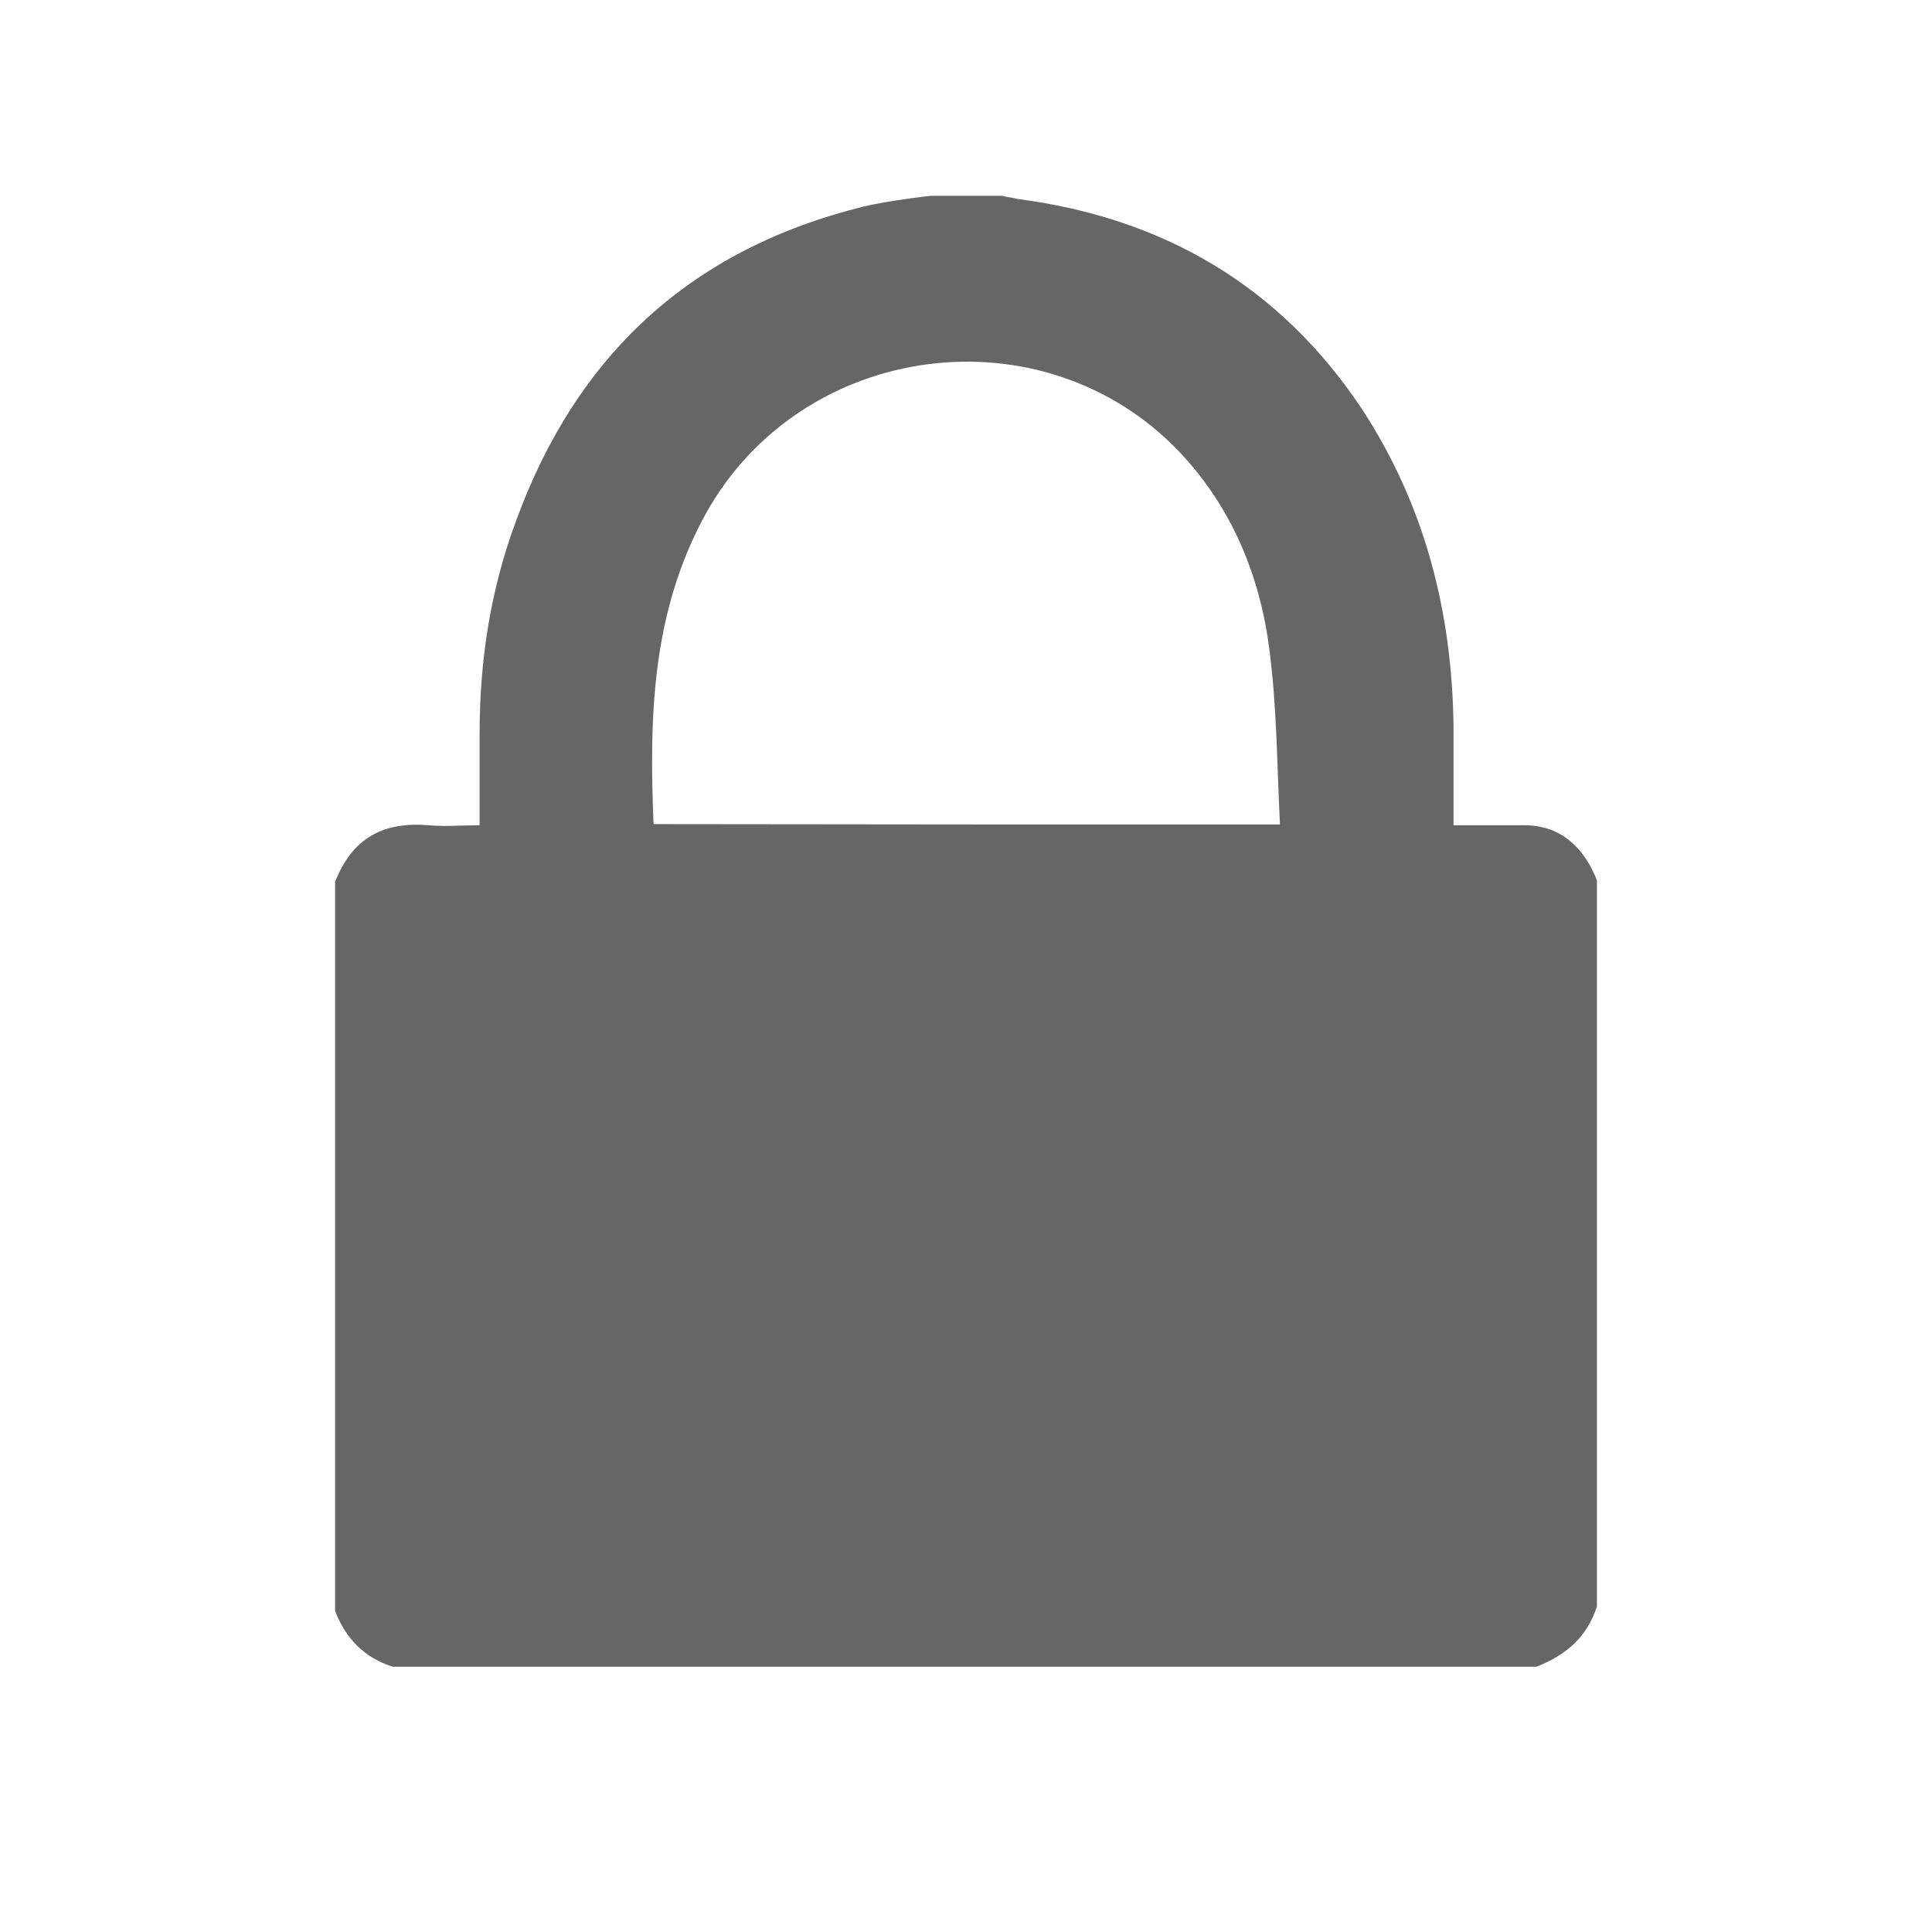
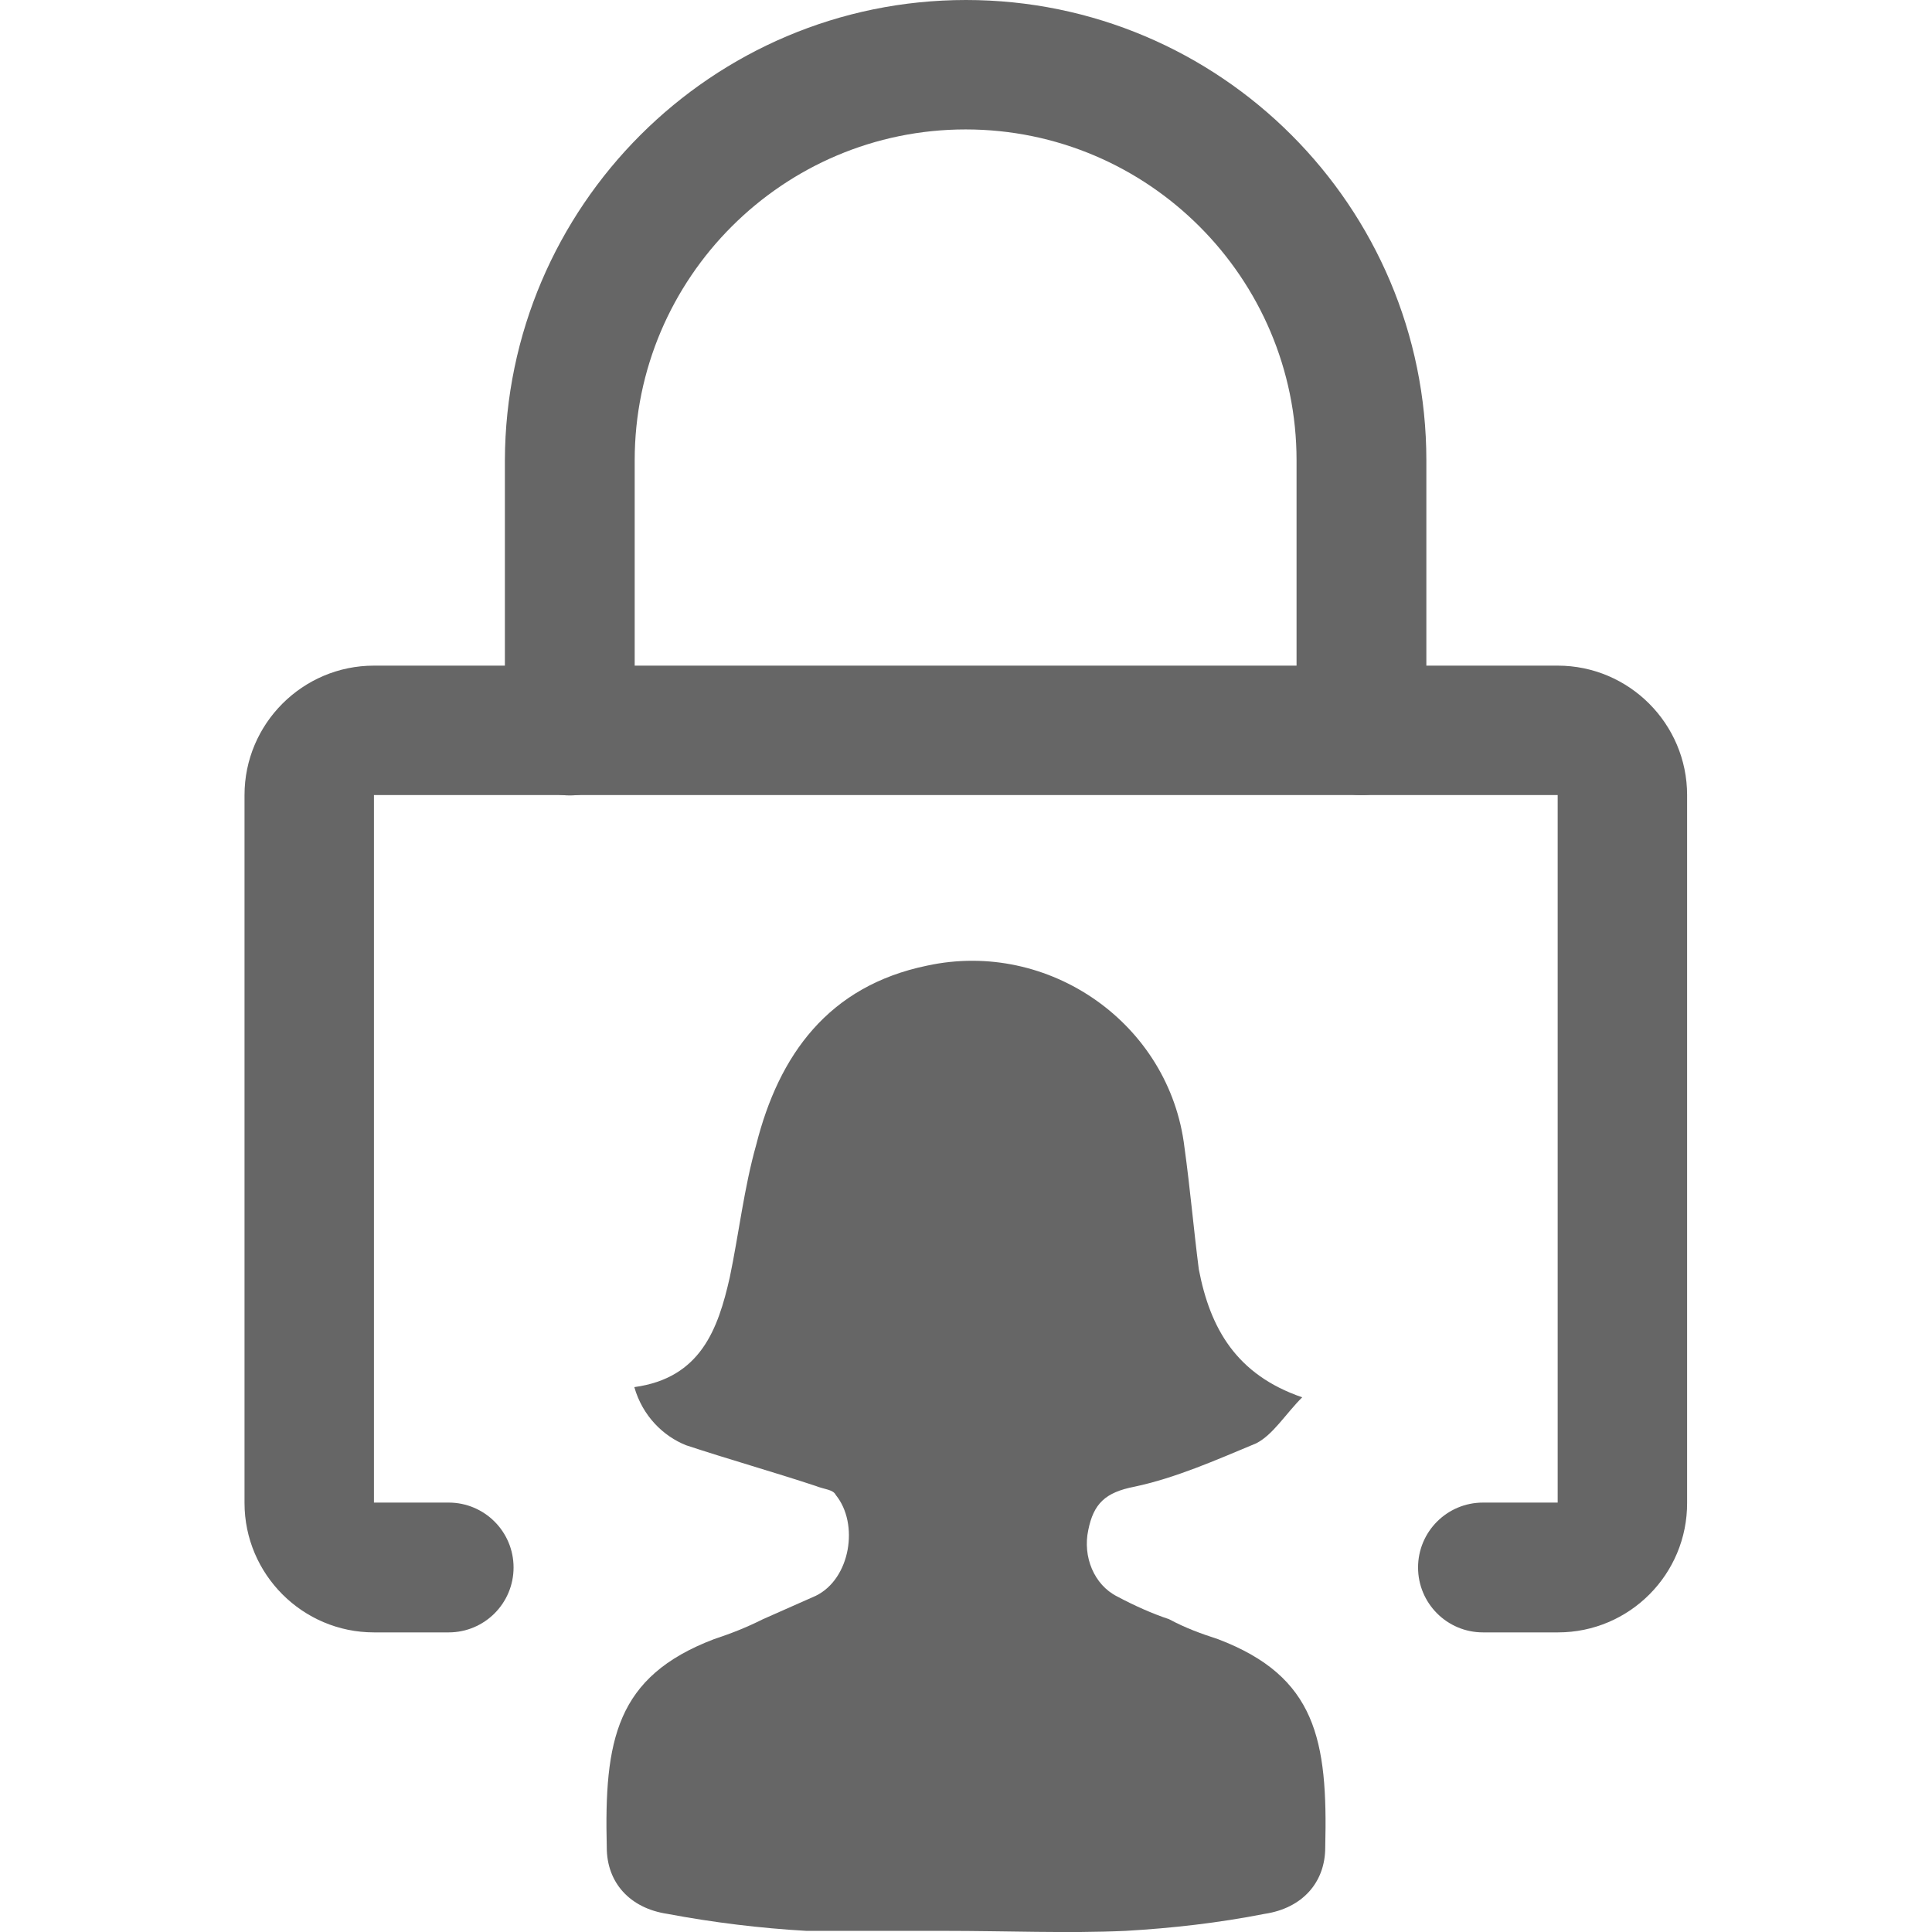
<svg xmlns="http://www.w3.org/2000/svg" version="1.1" id="Layer_1" x="0px" y="0px" viewBox="0 0 512 512" style="enable-background:new 0 0 512 512;" xml:space="preserve">
  <style type="text/css">
	.st0{fill:#666666;}
</style>
-   <g id="omTX2g.tif">
+   <g>
+     <path vector-effect="non-scaling-stroke" class="st0" d="M213.7,511.7c-12.2-0.7-24.6-2.2-36.8-4.5c-10.1-1.5-16.1-8.4-16.1-17.6   c-0.7-28.4,2.4-45.3,28.4-55.2c4.5-1.5,8.4-3,13-5.3l14-6.2c9.2-4.5,11.5-19.1,5.3-26.7c-0.7-1.5-3.1-1.5-5.3-2.4   c-11.5-3.8-22.9-7-34.4-10.8c-6-2.4-11.5-7.7-13.7-15.4c17.6-2.4,22.2-15.4,25.3-29.1c2.4-11.5,3.8-23.8,7-35.1   c6-23.8,19.1-42.1,45.3-47.5c32.3-7,64.3,15.4,68.2,48.2c1.5,10.8,2.4,21.4,3.8,32.3c3,15.6,9.9,27.9,27.4,33.9   c-4.5,4.5-7.7,9.9-12.2,12.2c-10.8,4.5-21.4,9.2-32.3,11.5c-7.7,1.5-10.8,4.5-12.2,11.5c-1.5,7,1.5,14.5,7.7,17.6   c4.5,2.4,9.2,4.5,13.7,6c4.5,2.4,8.4,3.8,13,5.3c26,9.9,29.1,26.7,28.4,55.2c0,9.2-6,16.1-16.1,17.6c-12.2,2.4-24.6,3.8-36.8,4.5   c-15.4,0.7-31.3,0-48.2,0H213.7z" />
    <g>
-       <path vector-effect="non-scaling-stroke" class="st0" d="M88.8,426.9c0-64.3,0-129,0-193.2c4.6-11.7,12.8-16,24.9-15    c4.2,0.4,8.8,0,13.4,0c0-8.2,0-16.3,0-24.2c0-19.2,2.8-38,9.6-56.3C152.8,94,183.1,66,229,54.7c5.8-1.3,11.7-2.1,17.5-2.8    c6.4,0,12.8,0,19.2,0c1.3,0.4,2.5,0.4,3.8,0.8c38.7,5,69.7,23,91.5,55.8c16.7,25.6,23.8,53.8,24.2,83.9c0,8.8,0,17.1,0,26.3    c1.8,0,3.3,0,4.6,0c4.6,0,9.6,0,14.2,0c10,0,16,6.4,19.2,14.6c0,64.3,0,128.1,0,192.4c-2.5,7.9-7.9,12.8-16,16    c-101,0-202.1,0-303.1,0C96.7,439.4,91.6,434.3,88.8,426.9z M339.2,218.5c-0.8-16-0.8-30.9-2.8-46.4c-2.5-19.6-10-37.7-23.8-52.3    c-36.2-38-100.1-29.5-125.6,16.4c-14.2,25.9-15,53.3-13.8,82.2C228.6,218.5,283.2,218.5,339.2,218.5z" />
+       <path class="st0" d="M412.9,432.6H393c-9.5,0-17.2-7.7-17.2-17.2s7.7-17.2,17.2-17.2h19.8l0-187.5l-313.7,0l0,187.5l19.8,0    c9.5,0,17.2,7.7,17.2,17.2s-7.7,17.2-17.2,17.2H99.1c-18.9,0-34.3-15.4-34.3-34.3V210.7c0-18.9,15.4-34.3,34.3-34.3h313.7    c18.9,0,34.3,15.4,34.3,34.3v187.5C447.2,417.2,431.8,432.6,412.9,432.6z" />
+       <path class="st0" d="M360.8,210.7c-9.5,0-17.2-7.7-17.2-17.2V122c0-48.3-39.3-87.7-87.7-87.7c-48.3,0-87.7,39.3-87.7,87.7v71.6    c0,9.5-7.7,17.2-17.2,17.2s-17.2-7.7-17.2-17.2V122C134,54.7,188.7,0,256,0s122,54.7,122,122v71.6    C378,203.1,370.3,210.7,360.8,210.7z" />
    </g>
  </g>
</svg>
